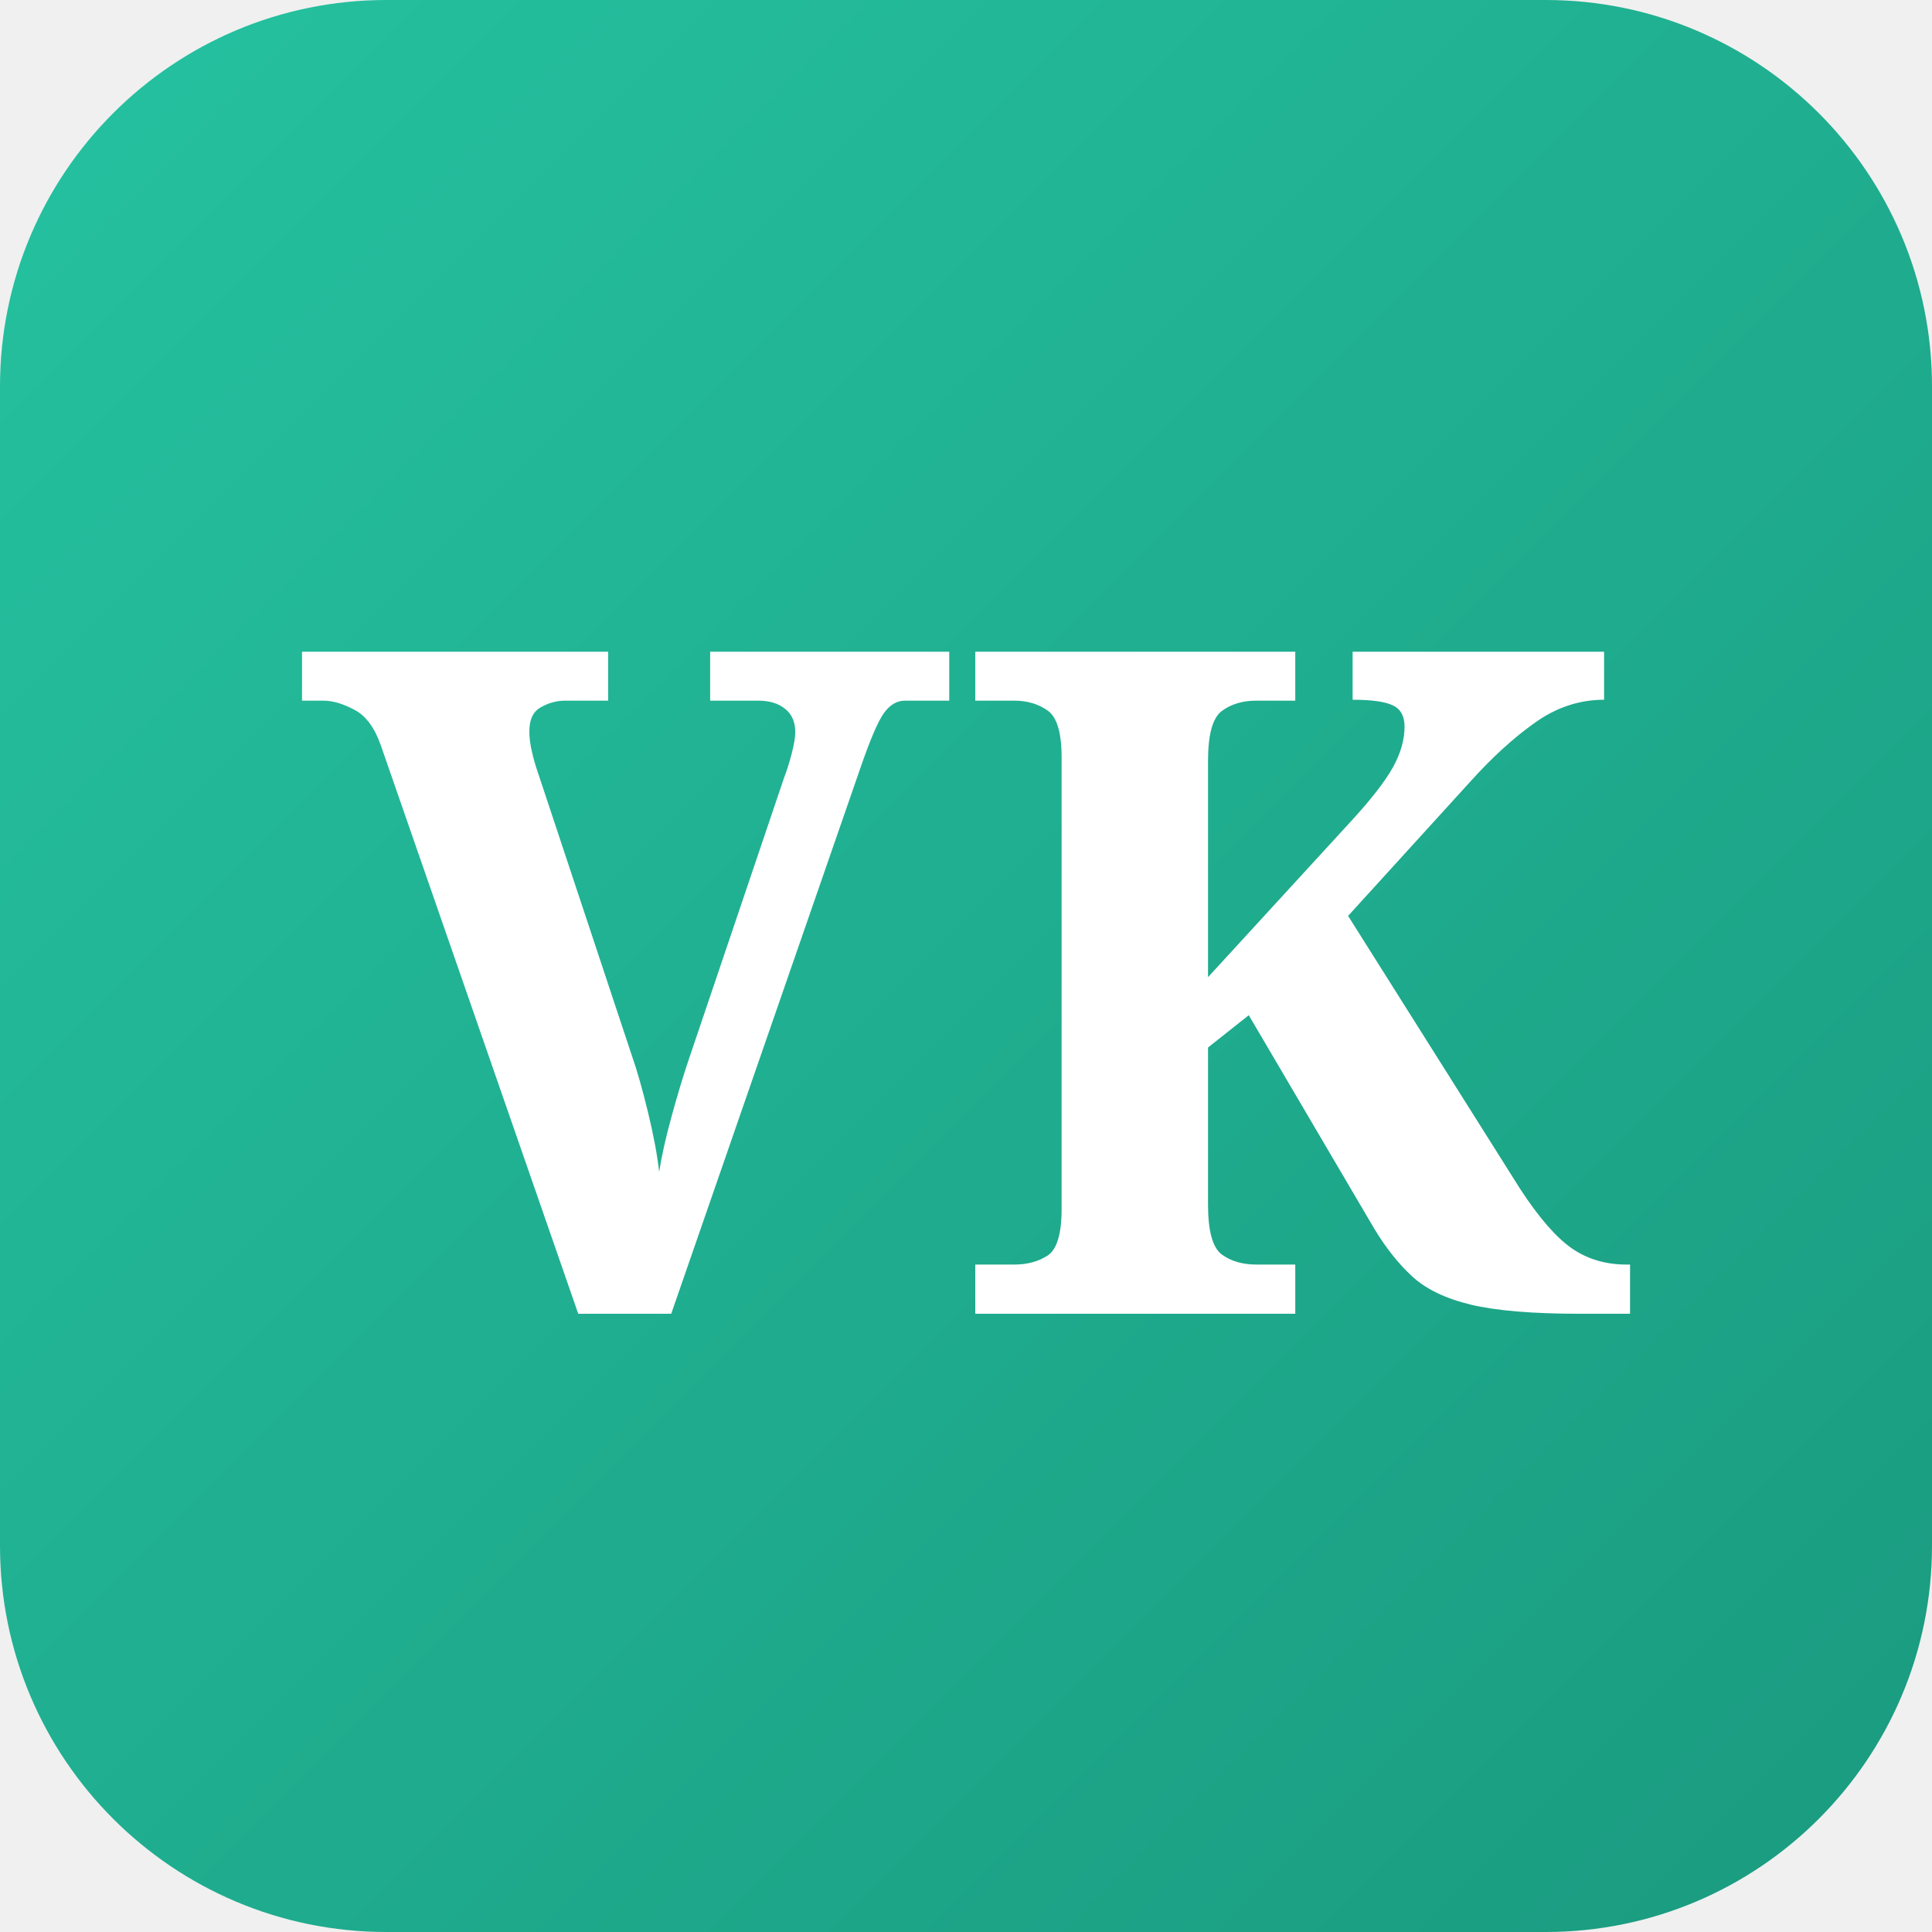
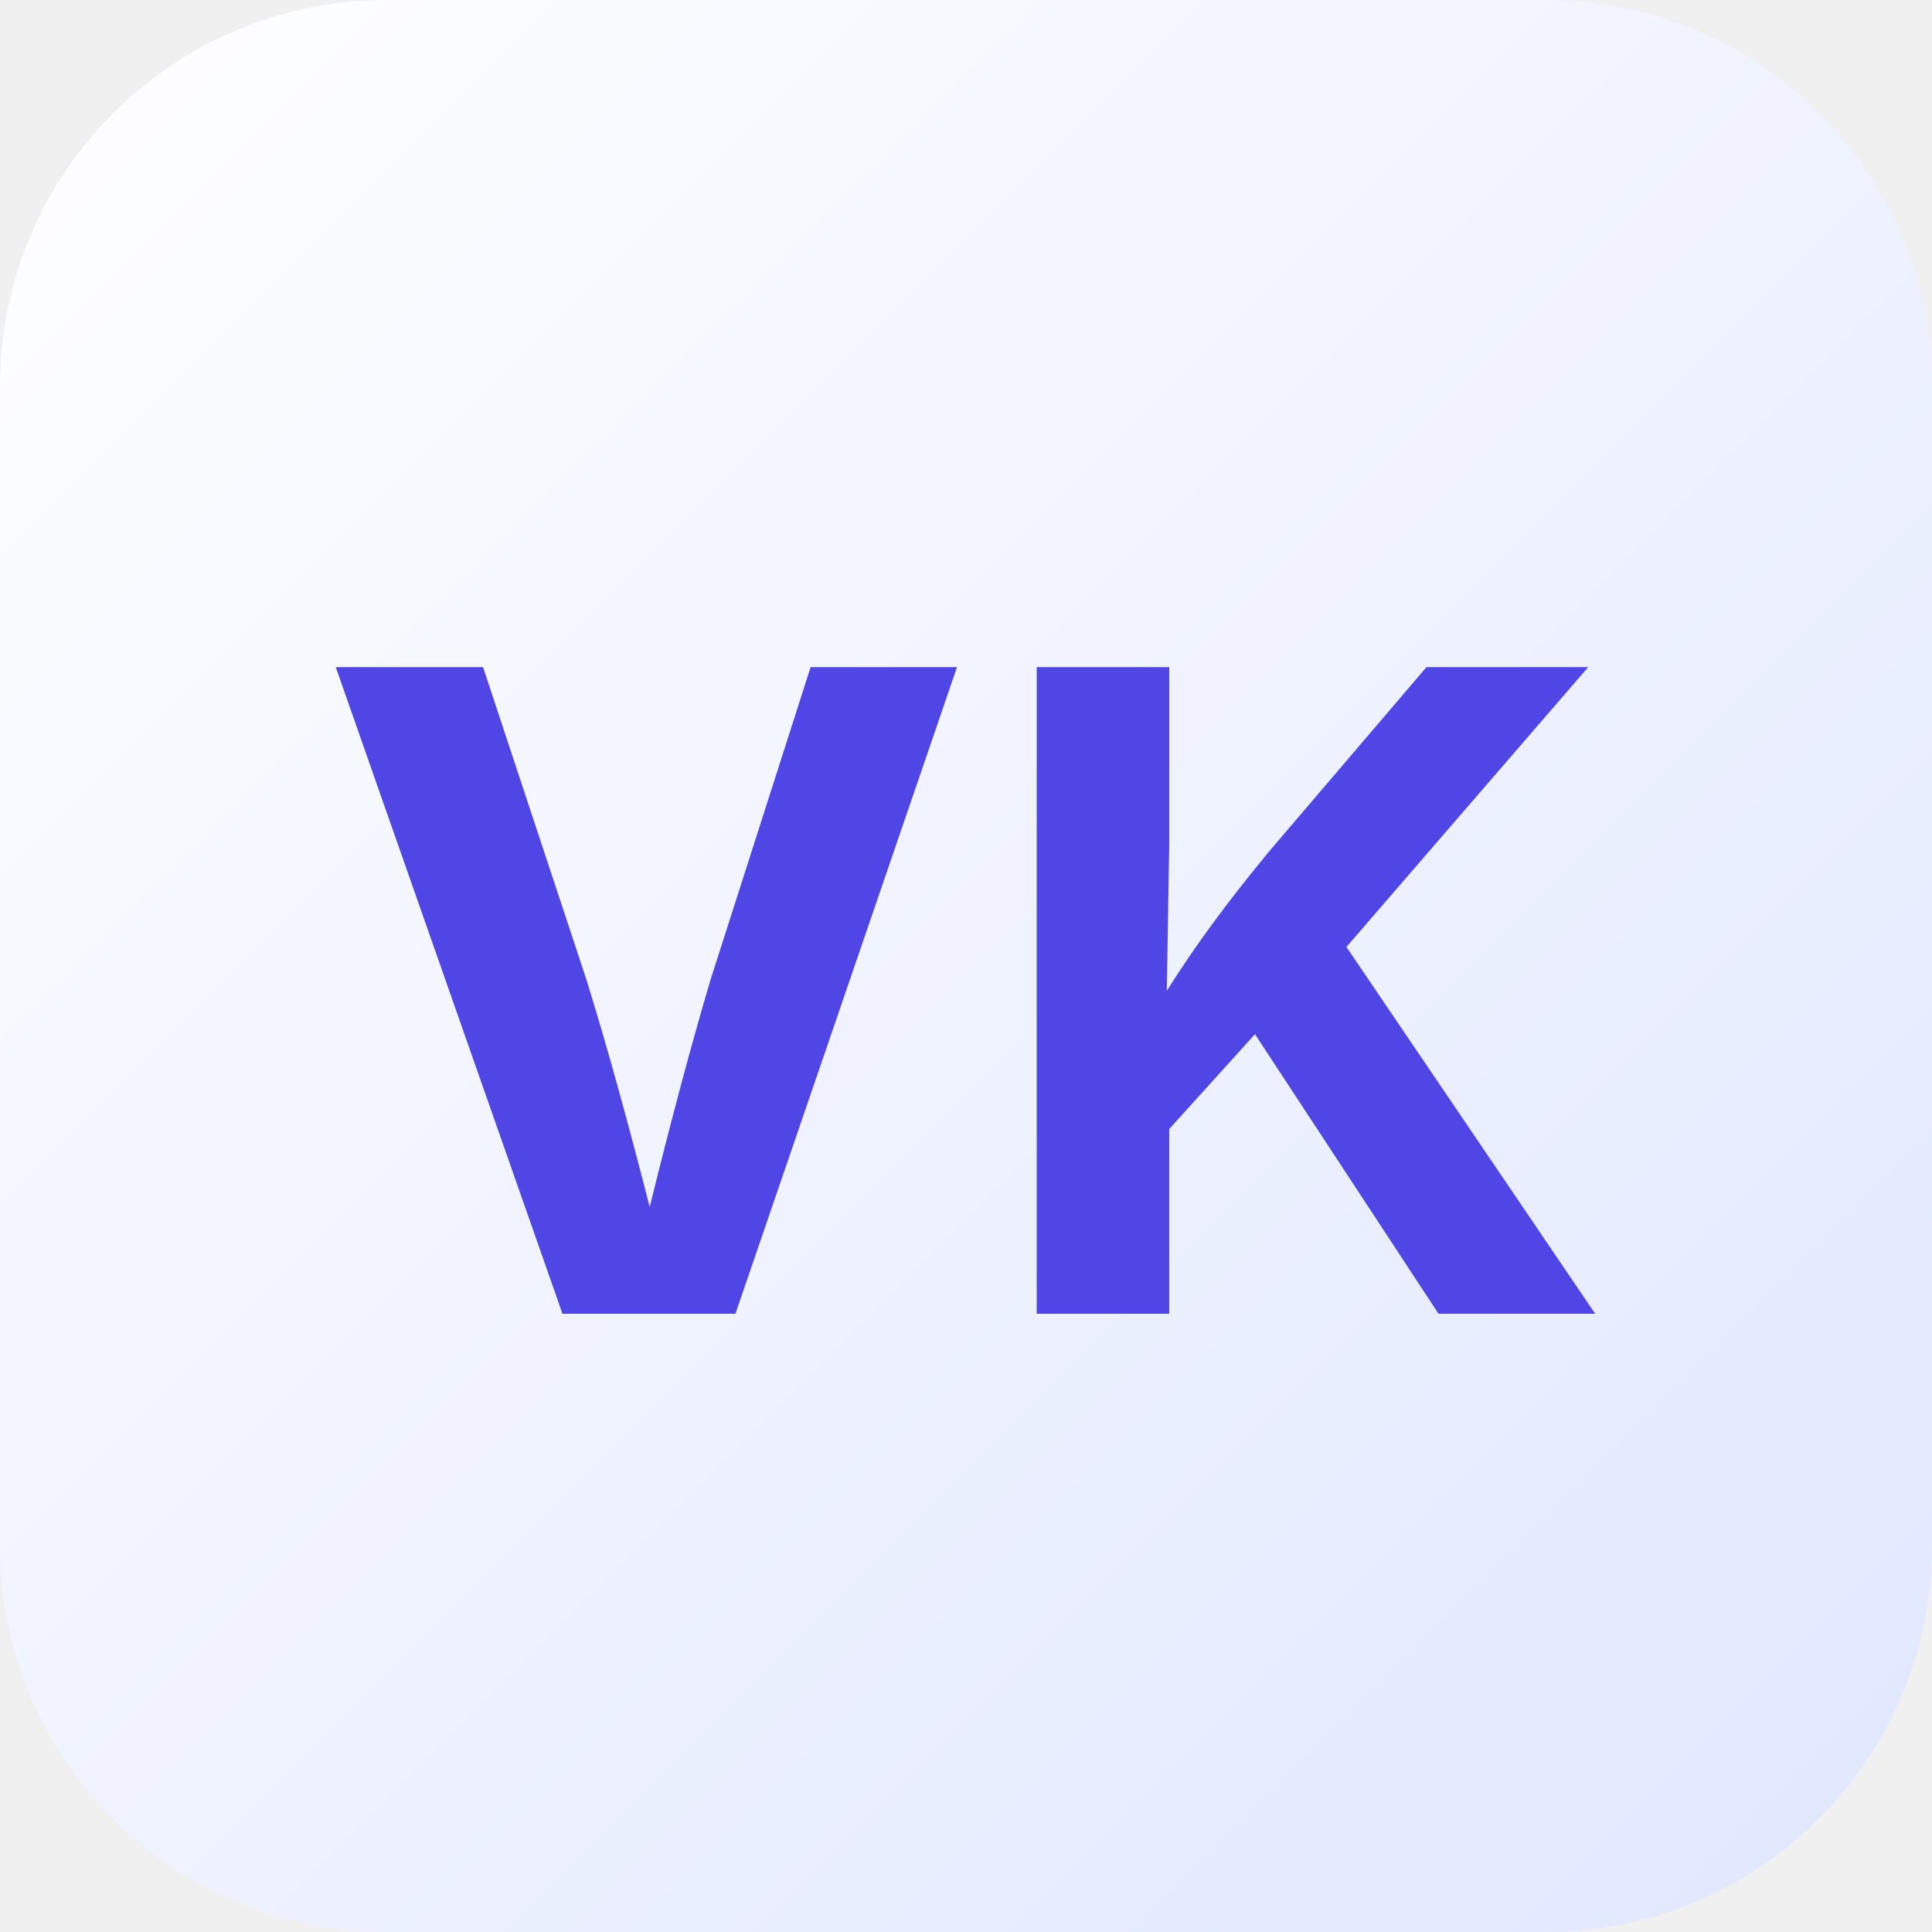
<svg xmlns="http://www.w3.org/2000/svg" viewBox="0 0 100 100" width="100" height="100">
  <defs>
    <linearGradient id="bgGradient" x1="0%" y1="0%" x2="100%" y2="100%">
-       <stop offset="0%" style="stop-color:#25c2a0;stop-opacity:1" />
-       <stop offset="100%" style="stop-color:#1a9a7f;stop-opacity:1" />
+       <stop offset="0%" style="stop-color:#ffffff;stop-opacity:1" />
+       <stop offset="100%" style="stop-color:#e0e7ff;stop-opacity:1" />
    </linearGradient>
  </defs>
  <rect width="100" height="100" rx="20" ry="20" fill="url(#bgGradient)" />
-   <text x="50" y="68" font-family="Georgia, serif" font-size="48" font-weight="bold" fill="white" text-anchor="middle">VK</text>
+   <text x="50" y="68" font-family="Inter, -apple-system, BlinkMacSystemFont, 'Segoe UI', Roboto, sans-serif" font-size="46" font-weight="700" fill="#4f46e5" text-anchor="middle">VK</text>
</svg>
